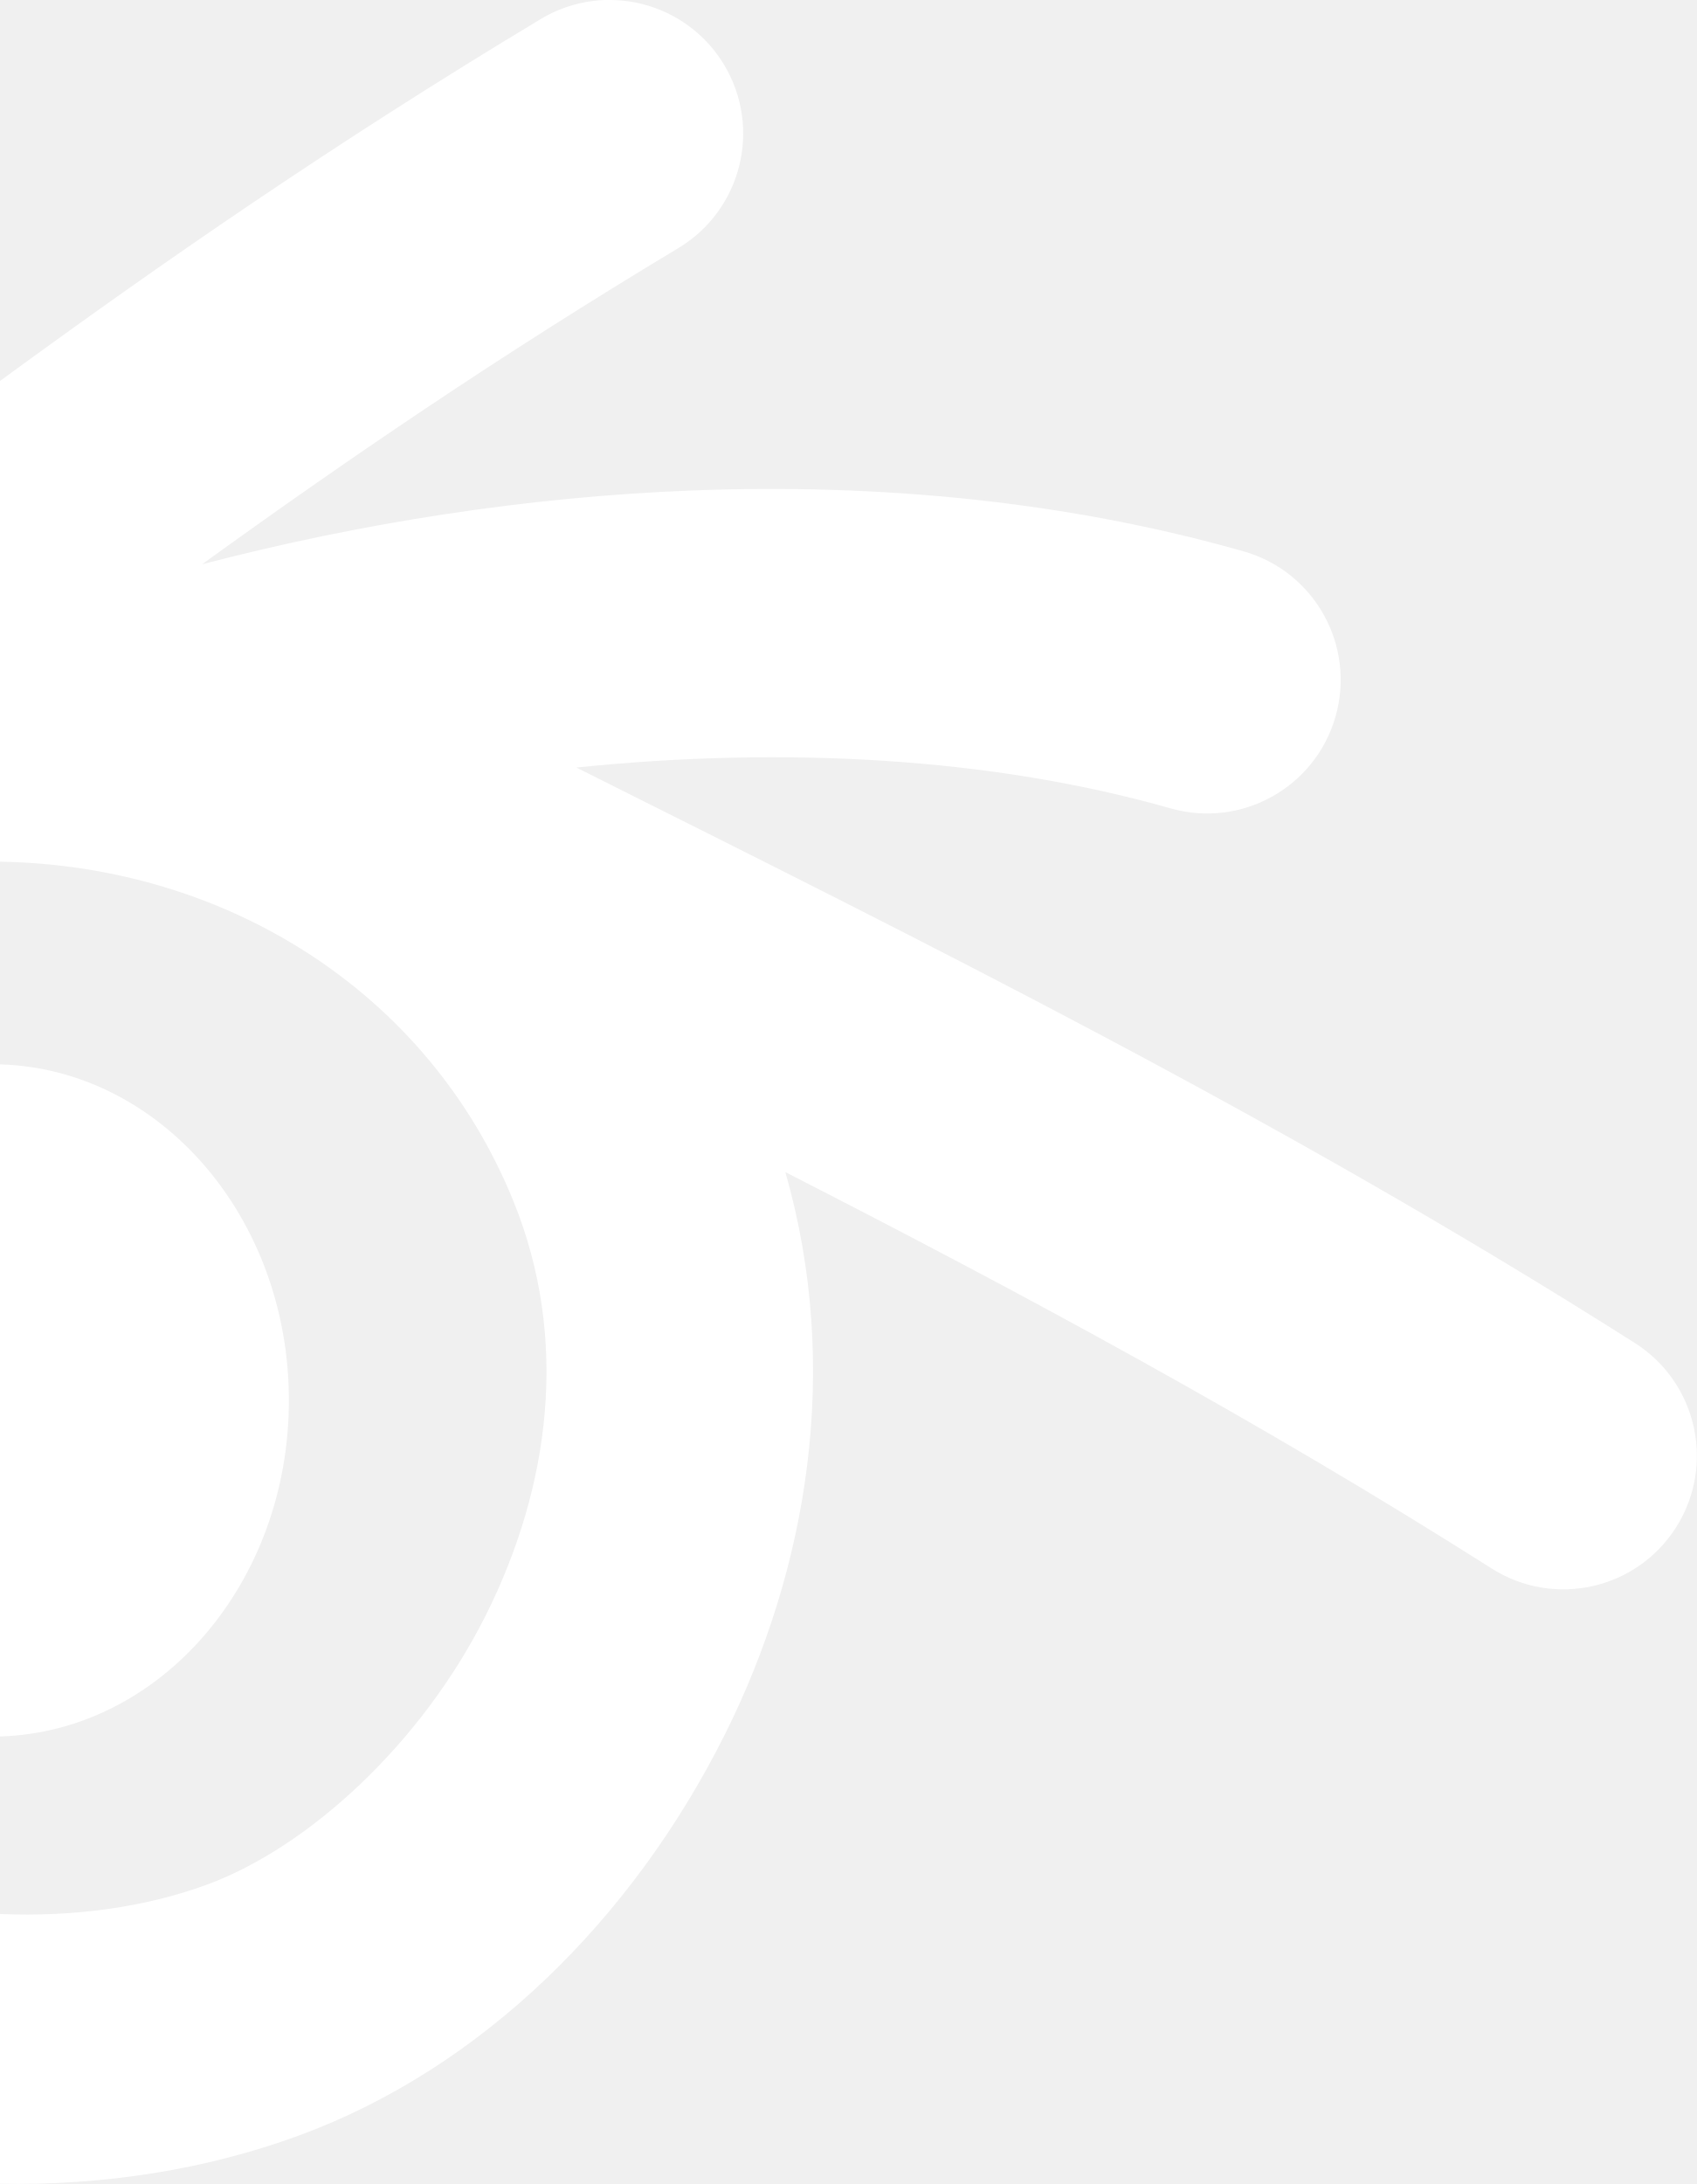
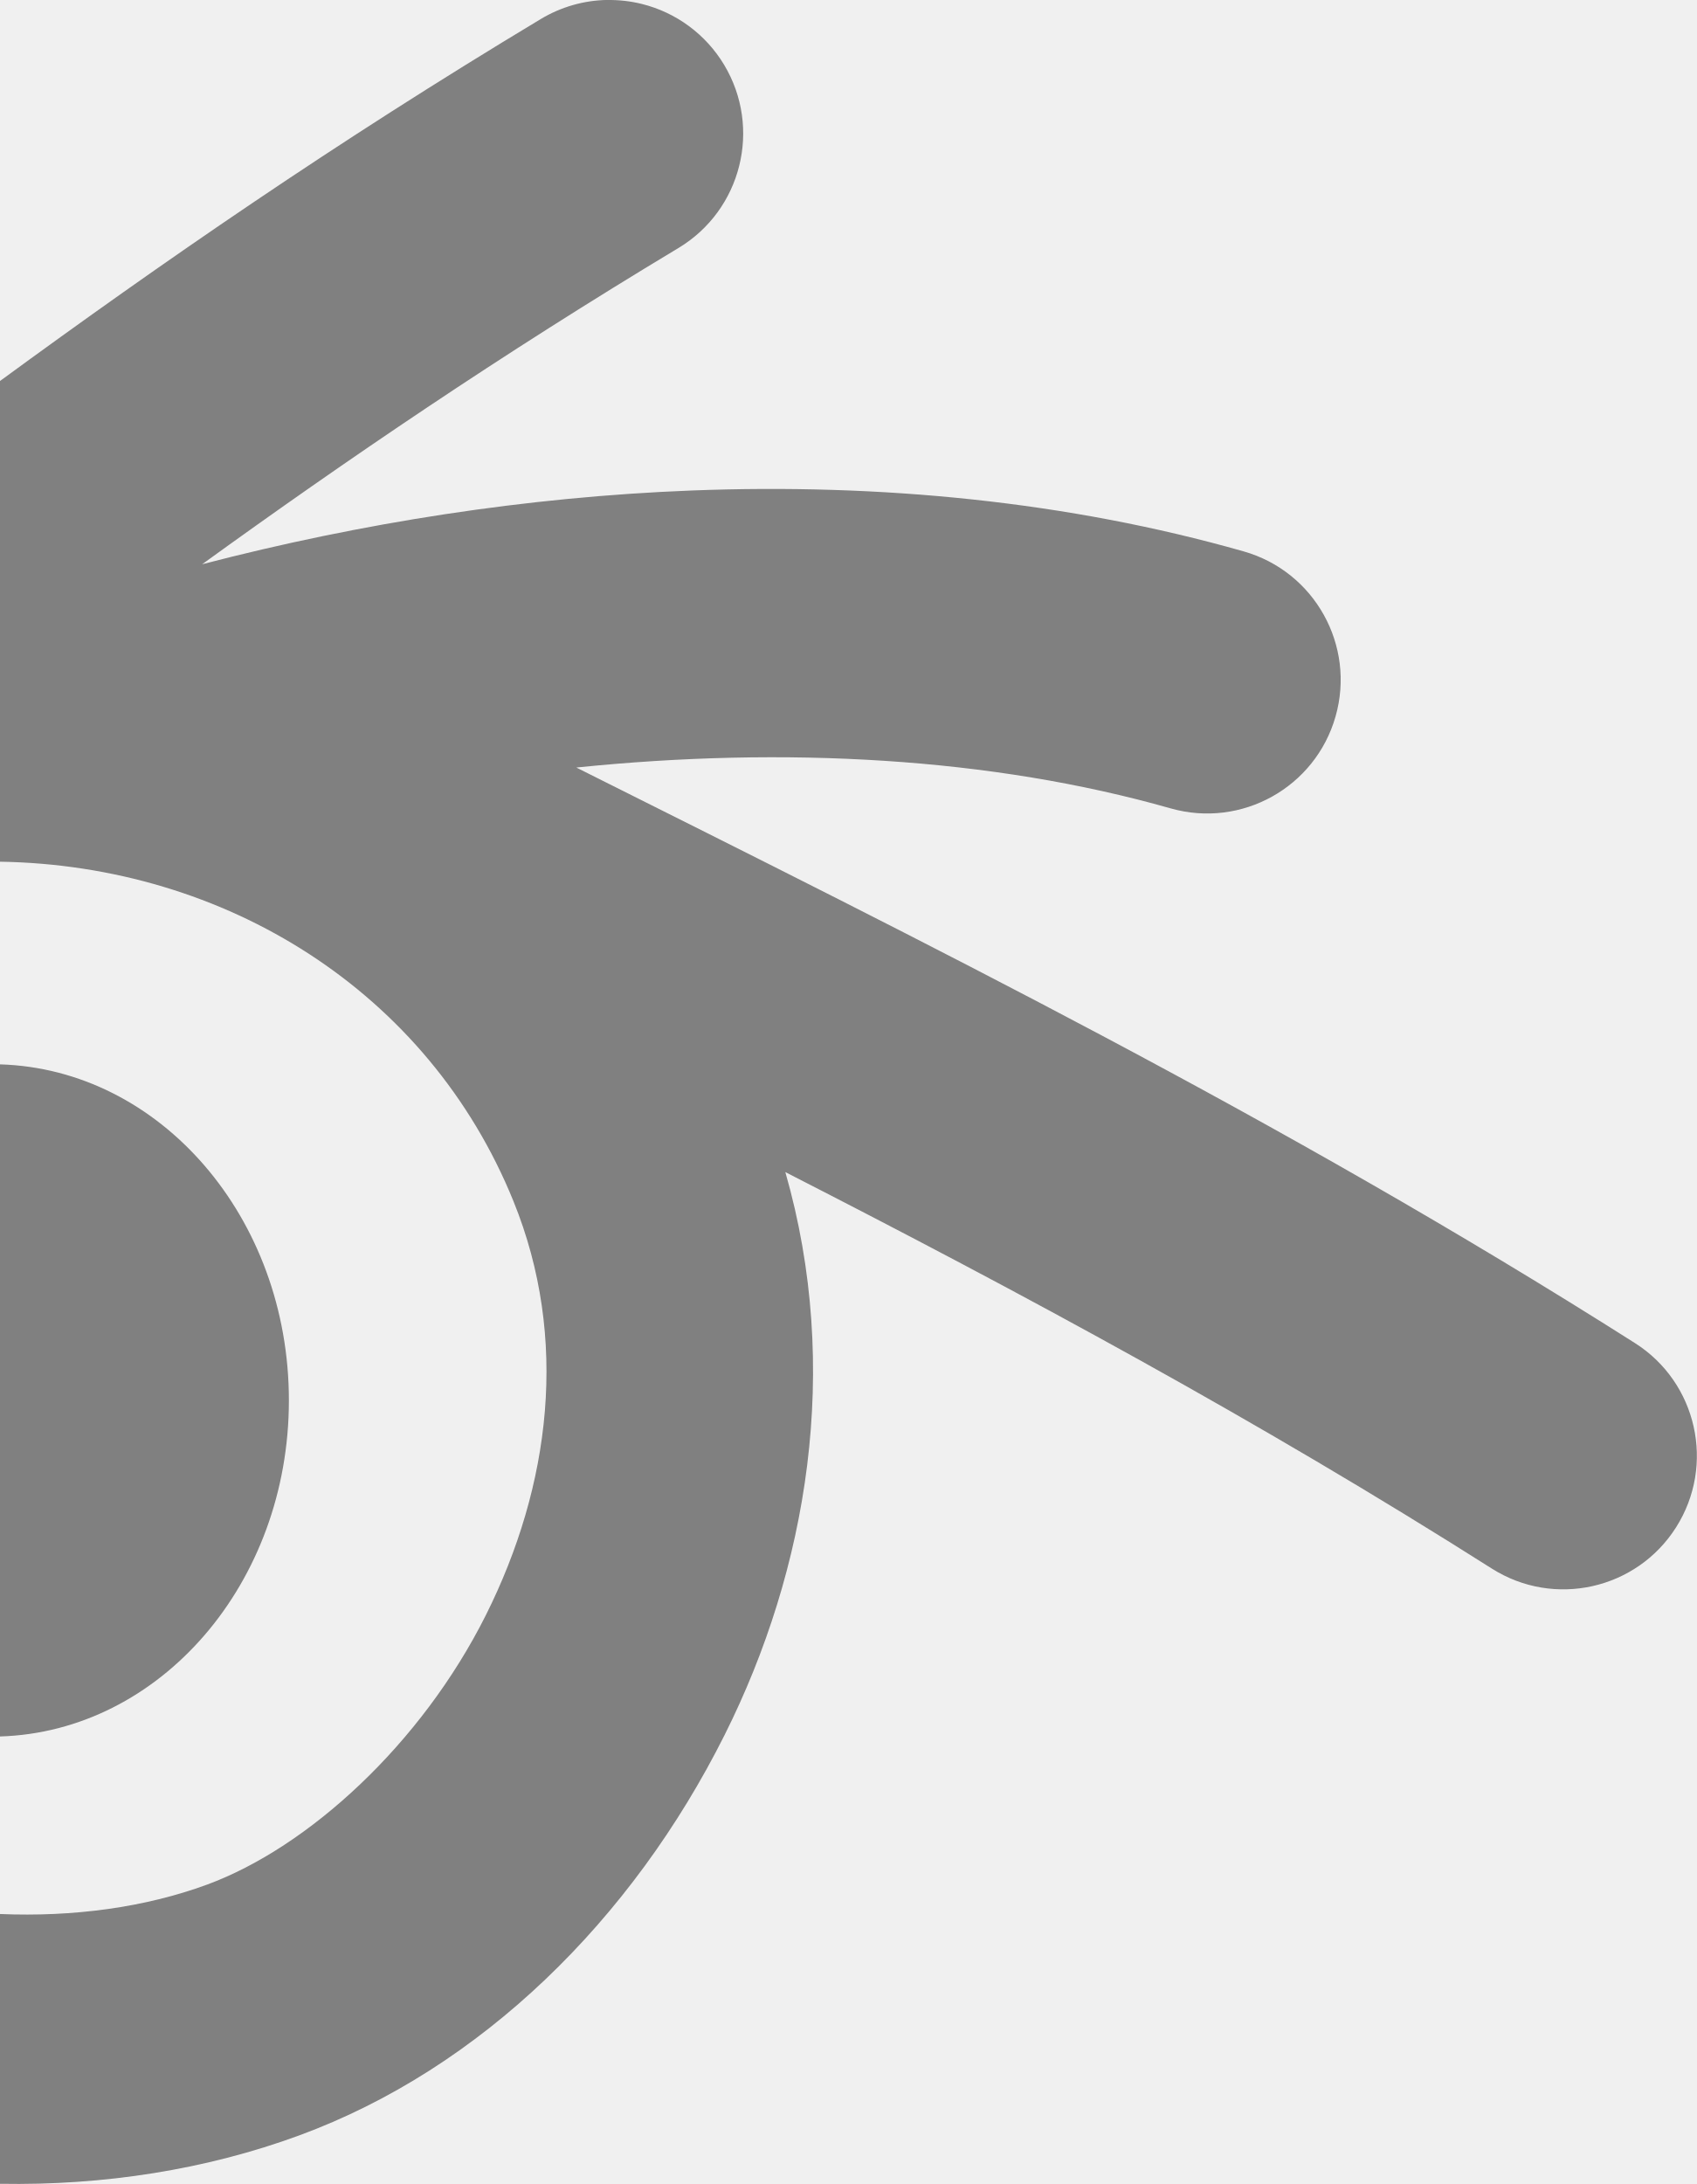
<svg xmlns="http://www.w3.org/2000/svg" width="22.026mm" height="28.342mm" viewBox="0 0 22.026 28.342" version="1.1" id="svg1">
  <defs id="defs1" />
  <g id="layer1" transform="translate(-70.36418,-41.30665)">
-     <path id="path19" style="color:#000000;fill:#ffffff;stroke-width:1;stroke-linecap:round;stroke-linejoin:round;stroke-miterlimit:2.1;-inkscape-stroke:none;paint-order:fill markers stroke" d="m 78.246,41.307 a 1.733,1.733 0 0 1 0.45,0.051 1.733,1.733 0 0 1 1.067,0.789 1.733,1.733 0 0 1 -0.594,2.379 c -2.319,1.394 -4.311,2.751 -6.181,4.103 2.064,-0.537 4.213,-0.874 6.352,-0.957 2.452,-0.095 4.889,0.142 7.167,0.79 a 1.733,1.733 0 0 1 1.193,2.142 1.733,1.733 0 0 1 -2.141,1.193 c -2.323,-0.661 -5.011,-0.808 -7.714,-0.53 4.526,2.267 9.112,4.532 13.74,7.468 a 1.733,1.733 0 0 1 0.535,2.392 1.733,1.733 0 0 1 -2.392,0.535 c -3.036,-1.926 -6.09,-3.57 -9.17,-5.145 0.732,2.551 0.286,5.159 -0.787,7.302 -1.204,2.404 -3.165,4.331 -5.52,5.198 -1.211,0.446 -2.542,0.653 -3.887,0.629 v -3.501 c 0.952,0.04 1.882,-0.085 2.689,-0.382 1.311,-0.483 2.778,-1.82 3.618,-3.497 0.84,-1.678 1.082,-3.589 0.358,-5.371 -1.106,-2.726 -3.742,-4.359 -6.665,-4.406 v -6.238 c 2.094,-1.532 4.345,-3.09 7.019,-4.697 a 1.733,1.733 0 0 1 0.863,-0.248 z m -7.882,13.812 c 2.08,0.062 3.75,1.988 3.75,4.361 0,2.372 -1.67,4.298 -3.75,4.361 z" />
+     <path id="path19" style="color:#000000;fill:#808080;stroke-width:1;stroke-linecap:round;stroke-linejoin:round;stroke-miterlimit:2.1;-inkscape-stroke:none;paint-order:fill markers stroke;fill-opacity:1" d="m 78.246,41.307 a 1.733,1.733 0 0 1 0.45,0.051 1.733,1.733 0 0 1 1.067,0.789 1.733,1.733 0 0 1 -0.594,2.379 c -2.319,1.394 -4.311,2.751 -6.181,4.103 2.064,-0.537 4.213,-0.874 6.352,-0.957 2.452,-0.095 4.889,0.142 7.167,0.79 a 1.733,1.733 0 0 1 1.193,2.142 1.733,1.733 0 0 1 -2.141,1.193 c -2.323,-0.661 -5.011,-0.808 -7.714,-0.53 4.526,2.267 9.112,4.532 13.74,7.468 a 1.733,1.733 0 0 1 0.535,2.392 1.733,1.733 0 0 1 -2.392,0.535 c -3.036,-1.926 -6.09,-3.57 -9.17,-5.145 0.732,2.551 0.286,5.159 -0.787,7.302 -1.204,2.404 -3.165,4.331 -5.52,5.198 -1.211,0.446 -2.542,0.653 -3.887,0.629 v -3.501 c 0.952,0.04 1.882,-0.085 2.689,-0.382 1.311,-0.483 2.778,-1.82 3.618,-3.497 0.84,-1.678 1.082,-3.589 0.358,-5.371 -1.106,-2.726 -3.742,-4.359 -6.665,-4.406 v -6.238 c 2.094,-1.532 4.345,-3.09 7.019,-4.697 a 1.733,1.733 0 0 1 0.863,-0.248 z m -7.882,13.812 c 2.08,0.062 3.75,1.988 3.75,4.361 0,2.372 -1.67,4.298 -3.75,4.361 z" />
  </g>
</svg>
